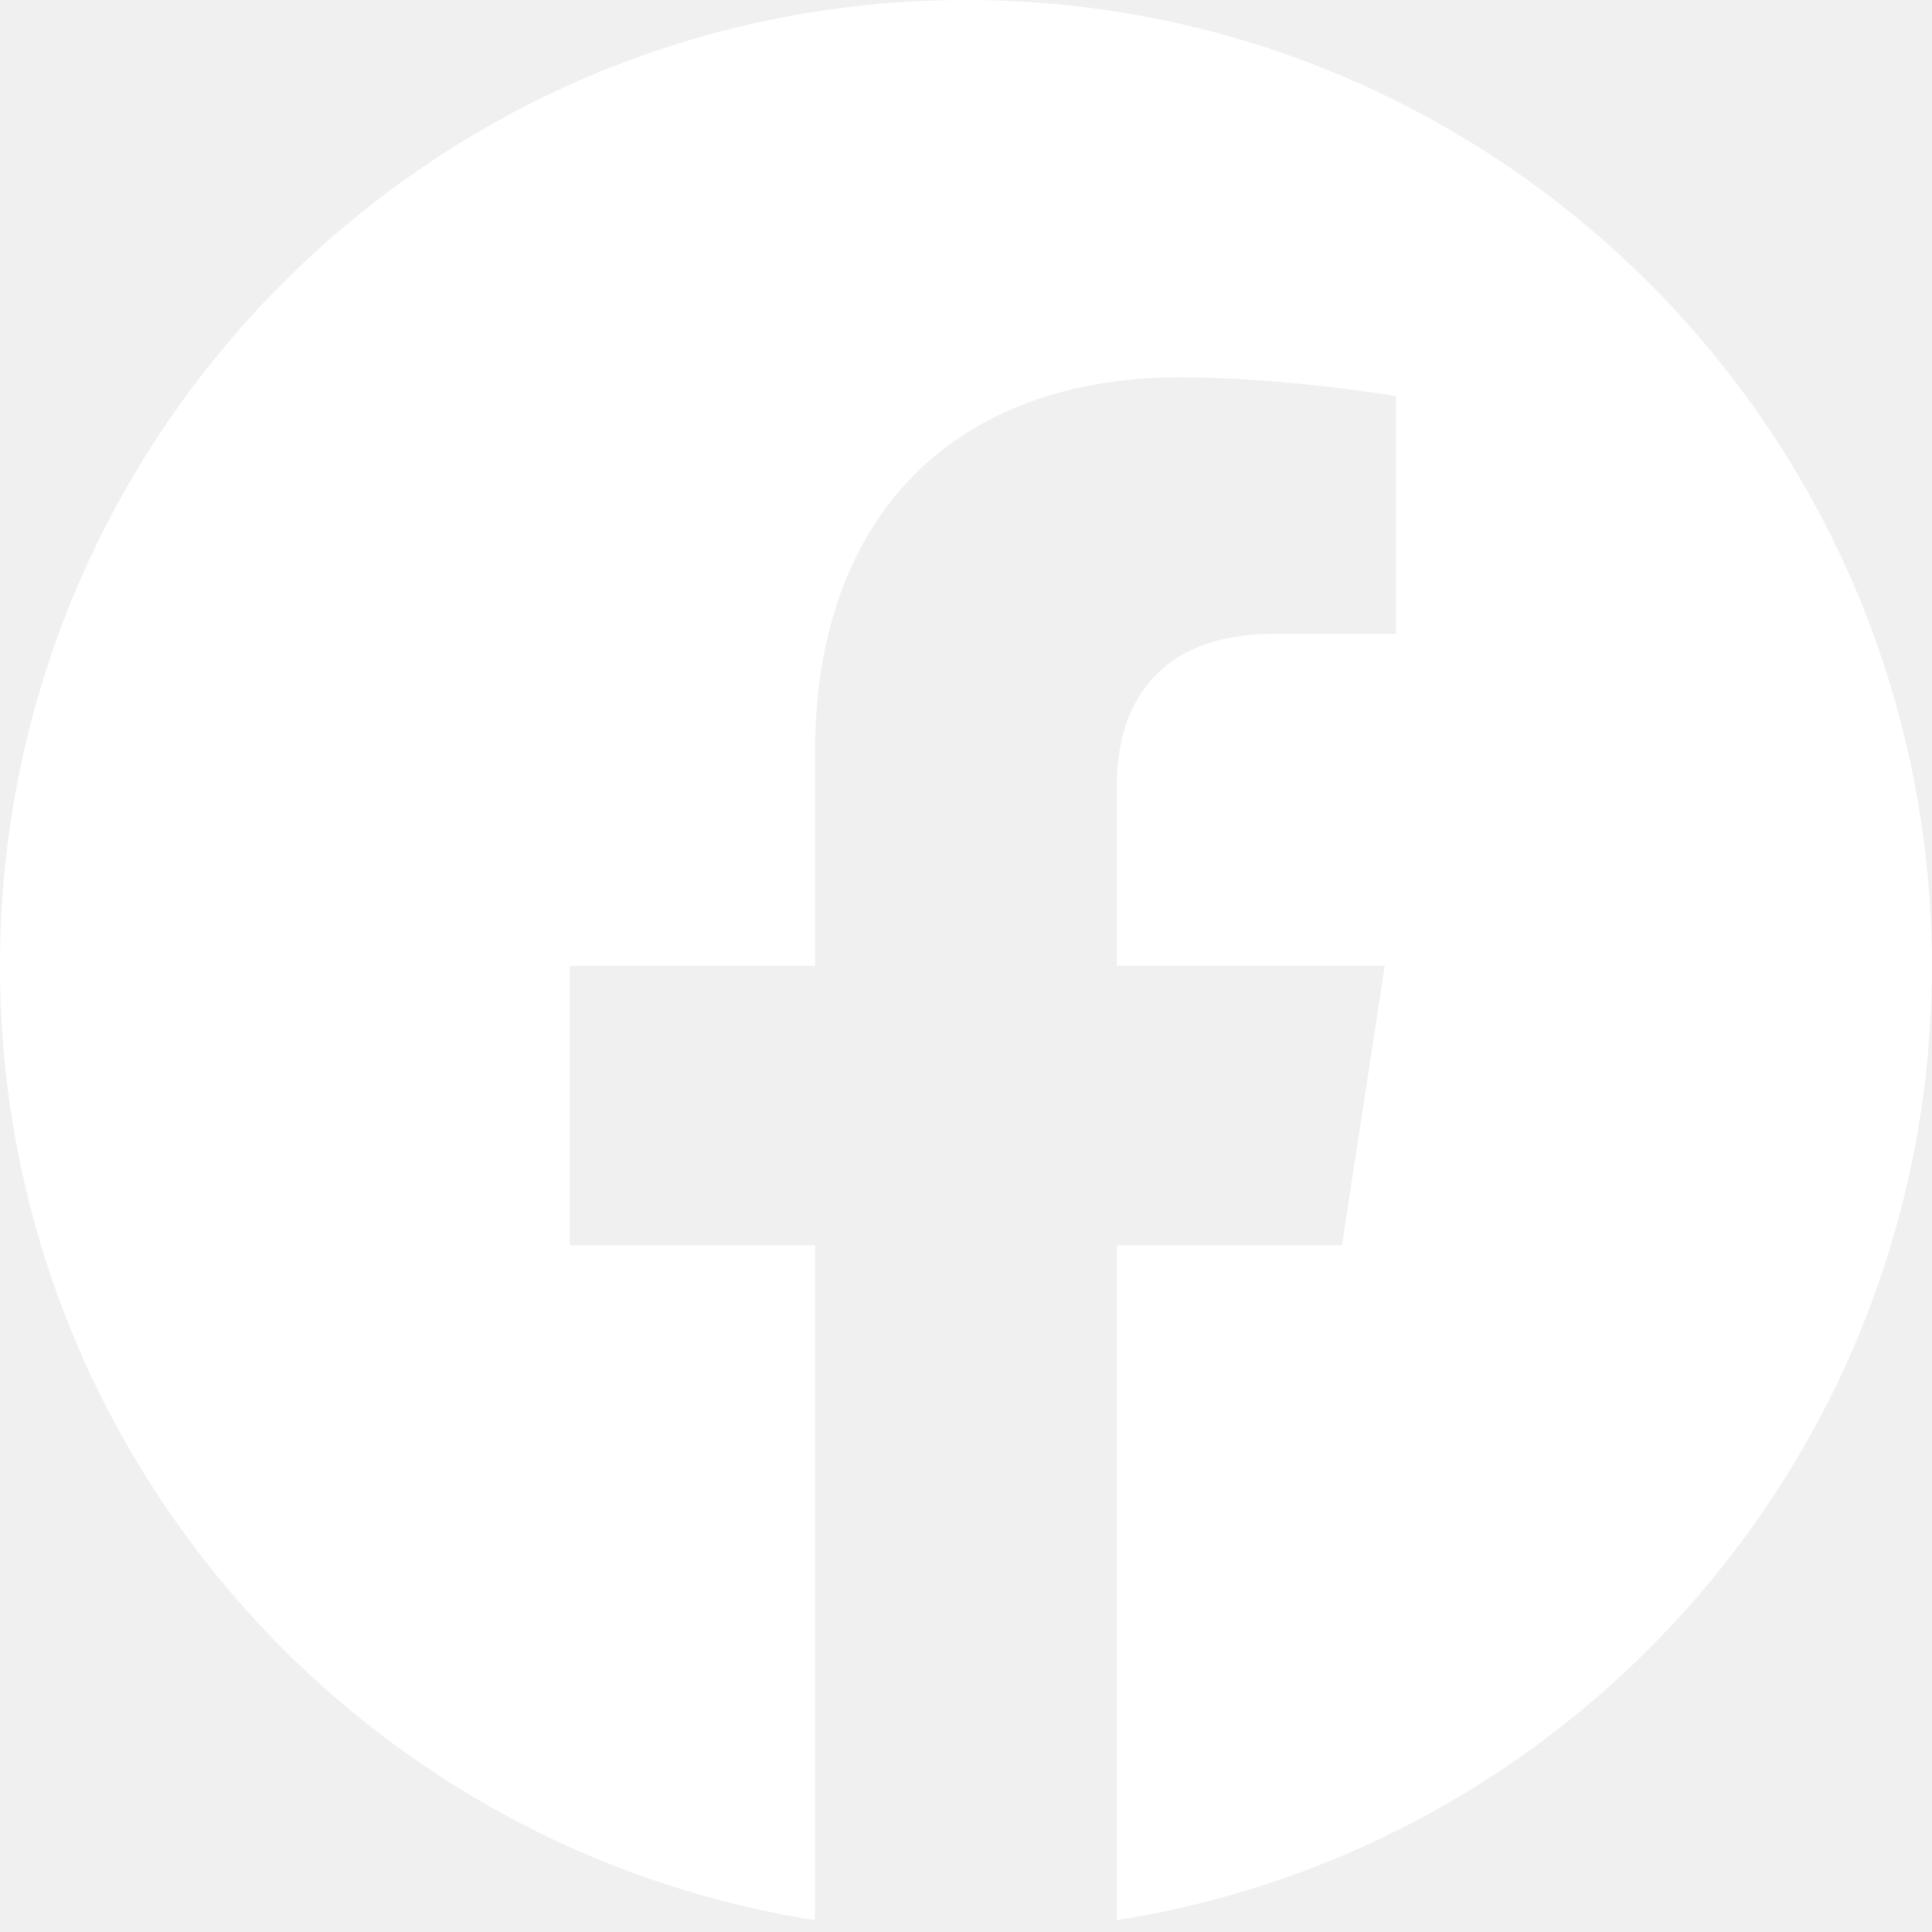
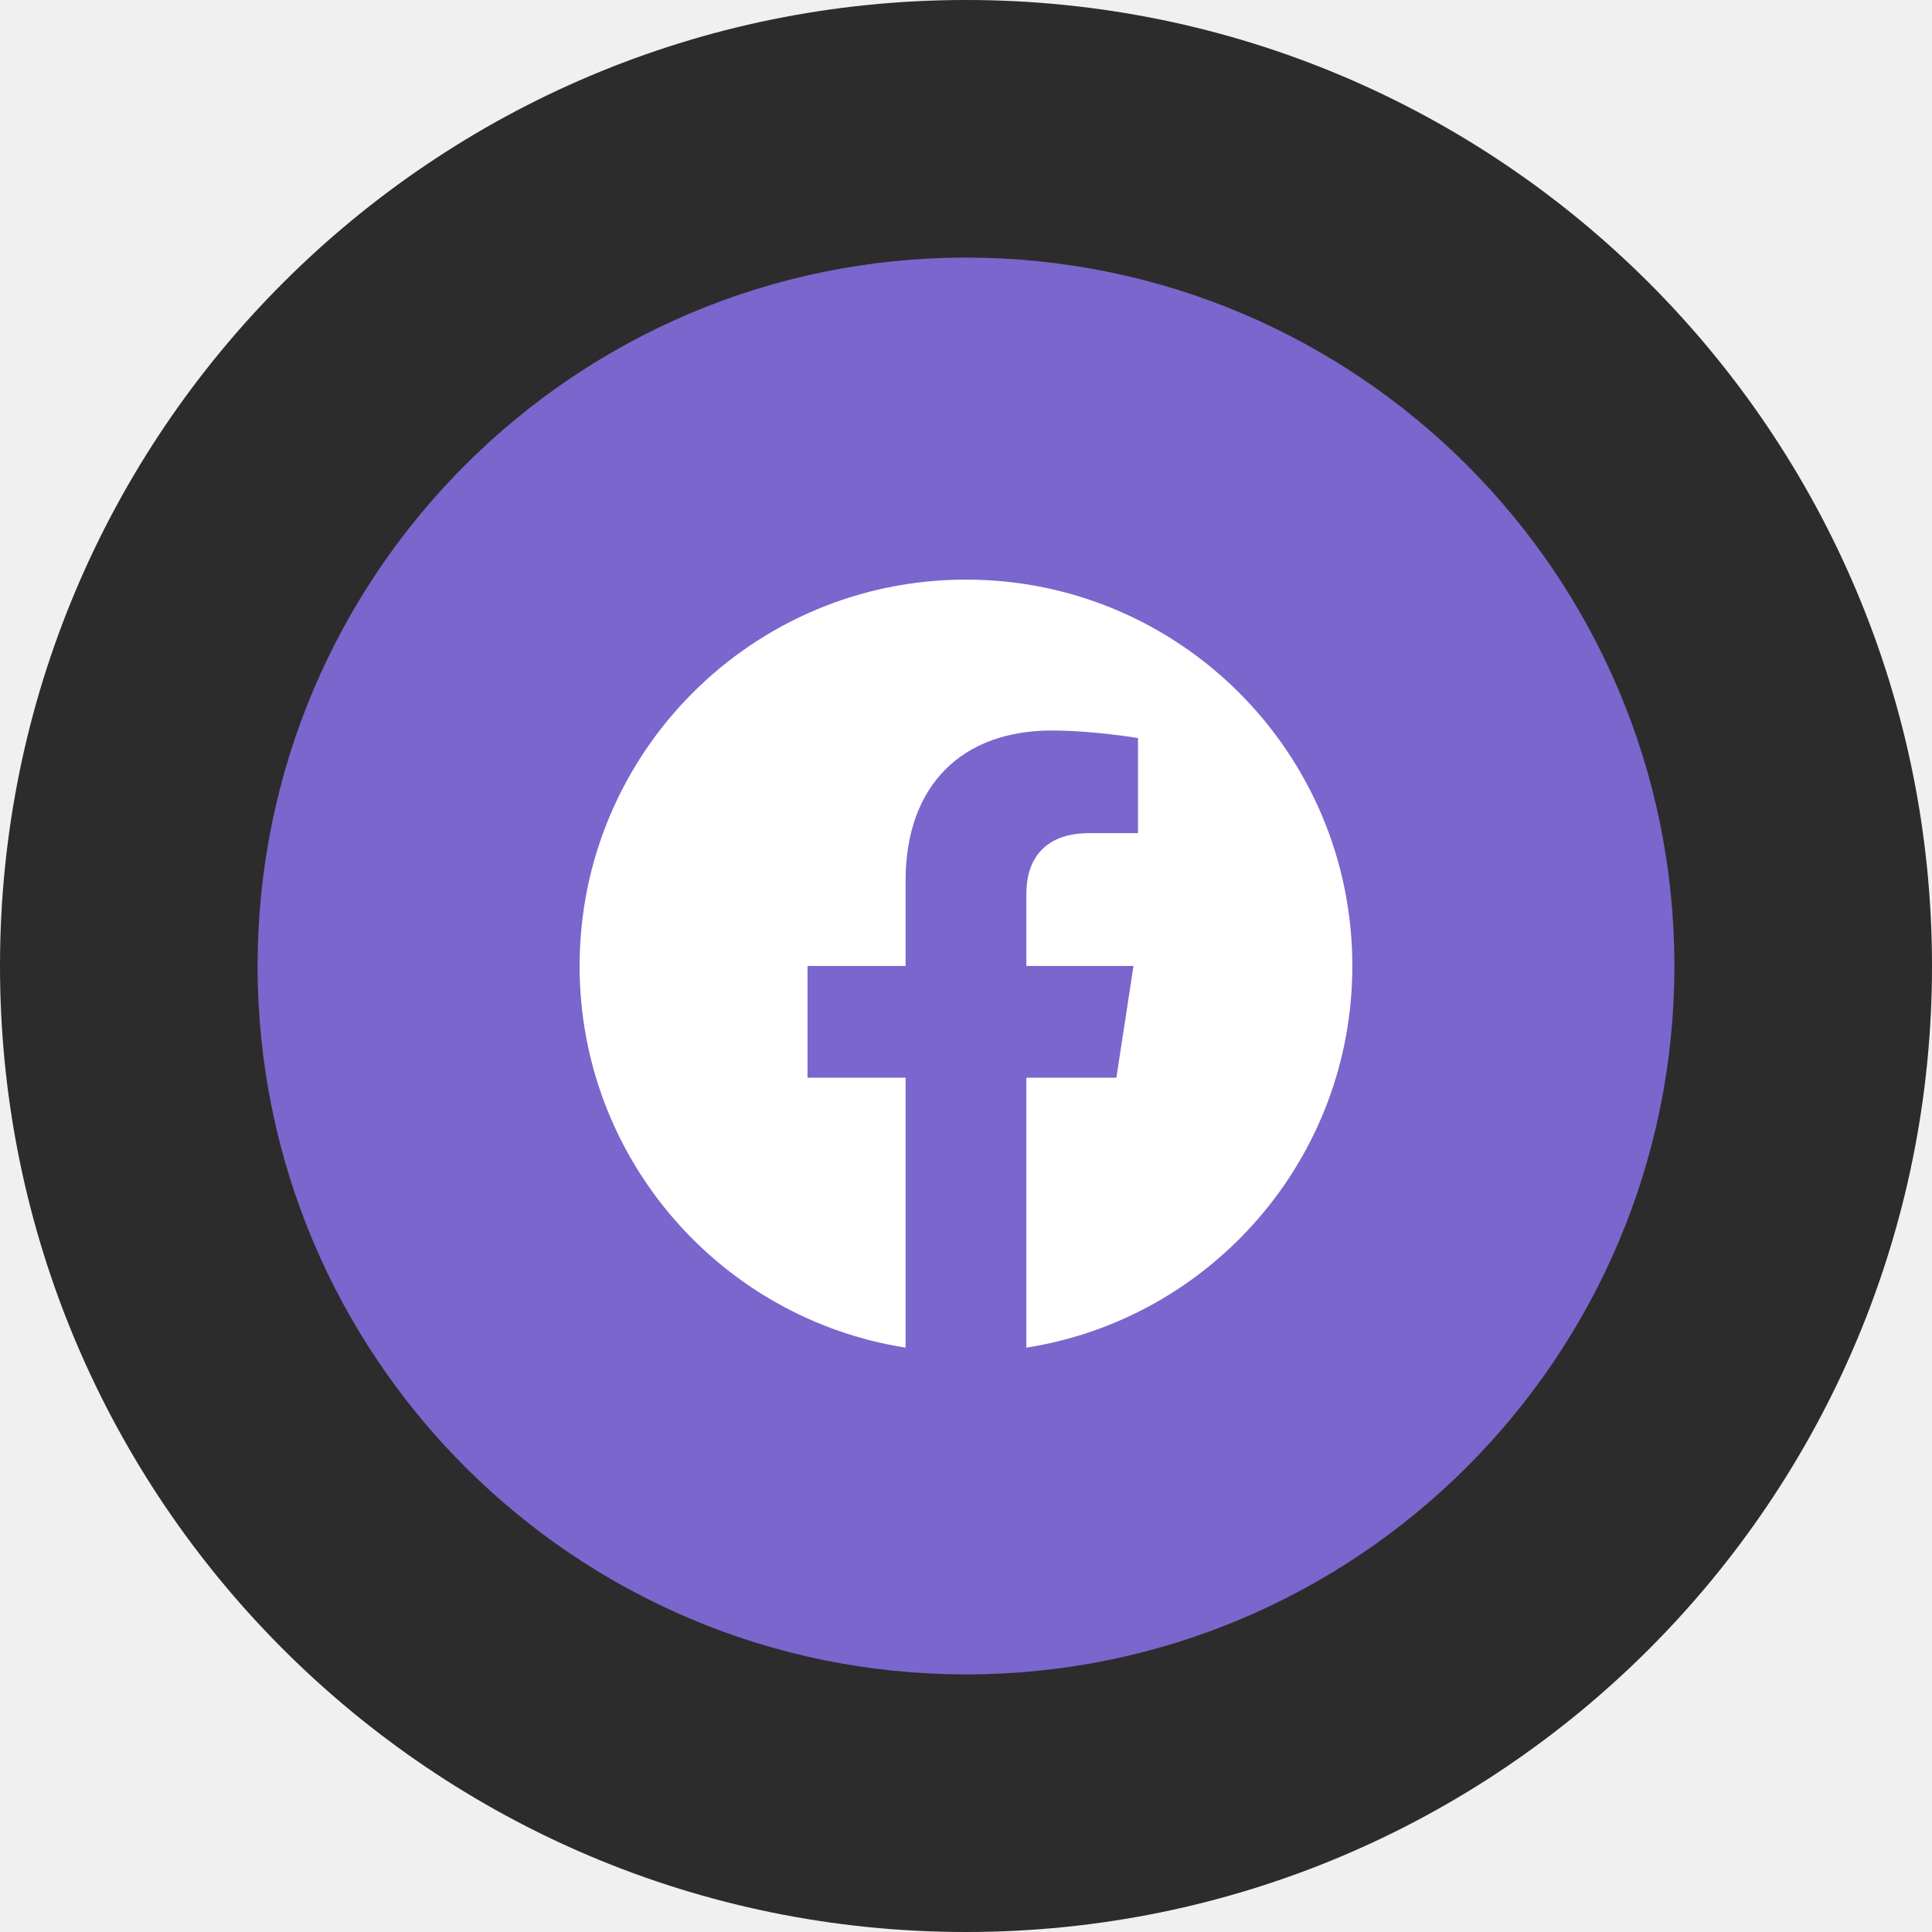
- <svg xmlns="http://www.w3.org/2000/svg" width="24" height="24" viewBox="0 0 24 24" fill="none">
-   <path d="M23.998 11.999C23.998 5.372 18.626 0 11.999 0C5.372 0 0 5.372 0 11.999C0 17.988 4.388 22.952 10.124 23.852V15.468H7.078V11.999H10.124V9.356C10.124 6.348 11.916 4.687 14.656 4.687C15.969 4.687 17.342 4.921 17.342 4.921V7.874H15.829C14.339 7.874 13.874 8.799 13.874 9.748V11.999H17.202L16.67 15.468H13.874V23.852C19.61 22.952 23.998 17.988 23.998 11.999Z" fill="white" />
+ <svg xmlns="http://www.w3.org/2000/svg" width="60" height="60" viewBox="0 0 60 60" fill="none">
+   <circle cx="30" cy="30" r="30" fill="#2C2C2C" />
+   <circle cx="30" cy="30" r="22" fill="#7A66CC" />
+   <path d="M41.998 29.999C41.998 23.372 36.626 18 29.999 18C23.372 18 18 23.372 18 29.999C18 35.988 22.388 40.952 28.124 41.852V33.468H25.078V29.999H28.124V27.355C28.124 24.348 29.916 22.687 32.656 22.687C33.969 22.687 35.342 22.922 35.342 22.922V25.874H33.829C32.339 25.874 31.874 26.799 31.874 27.748V29.999H35.202L34.67 33.468H31.874V41.852C37.61 40.952 41.998 35.988 41.998 29.999Z" fill="white" />
</svg>
